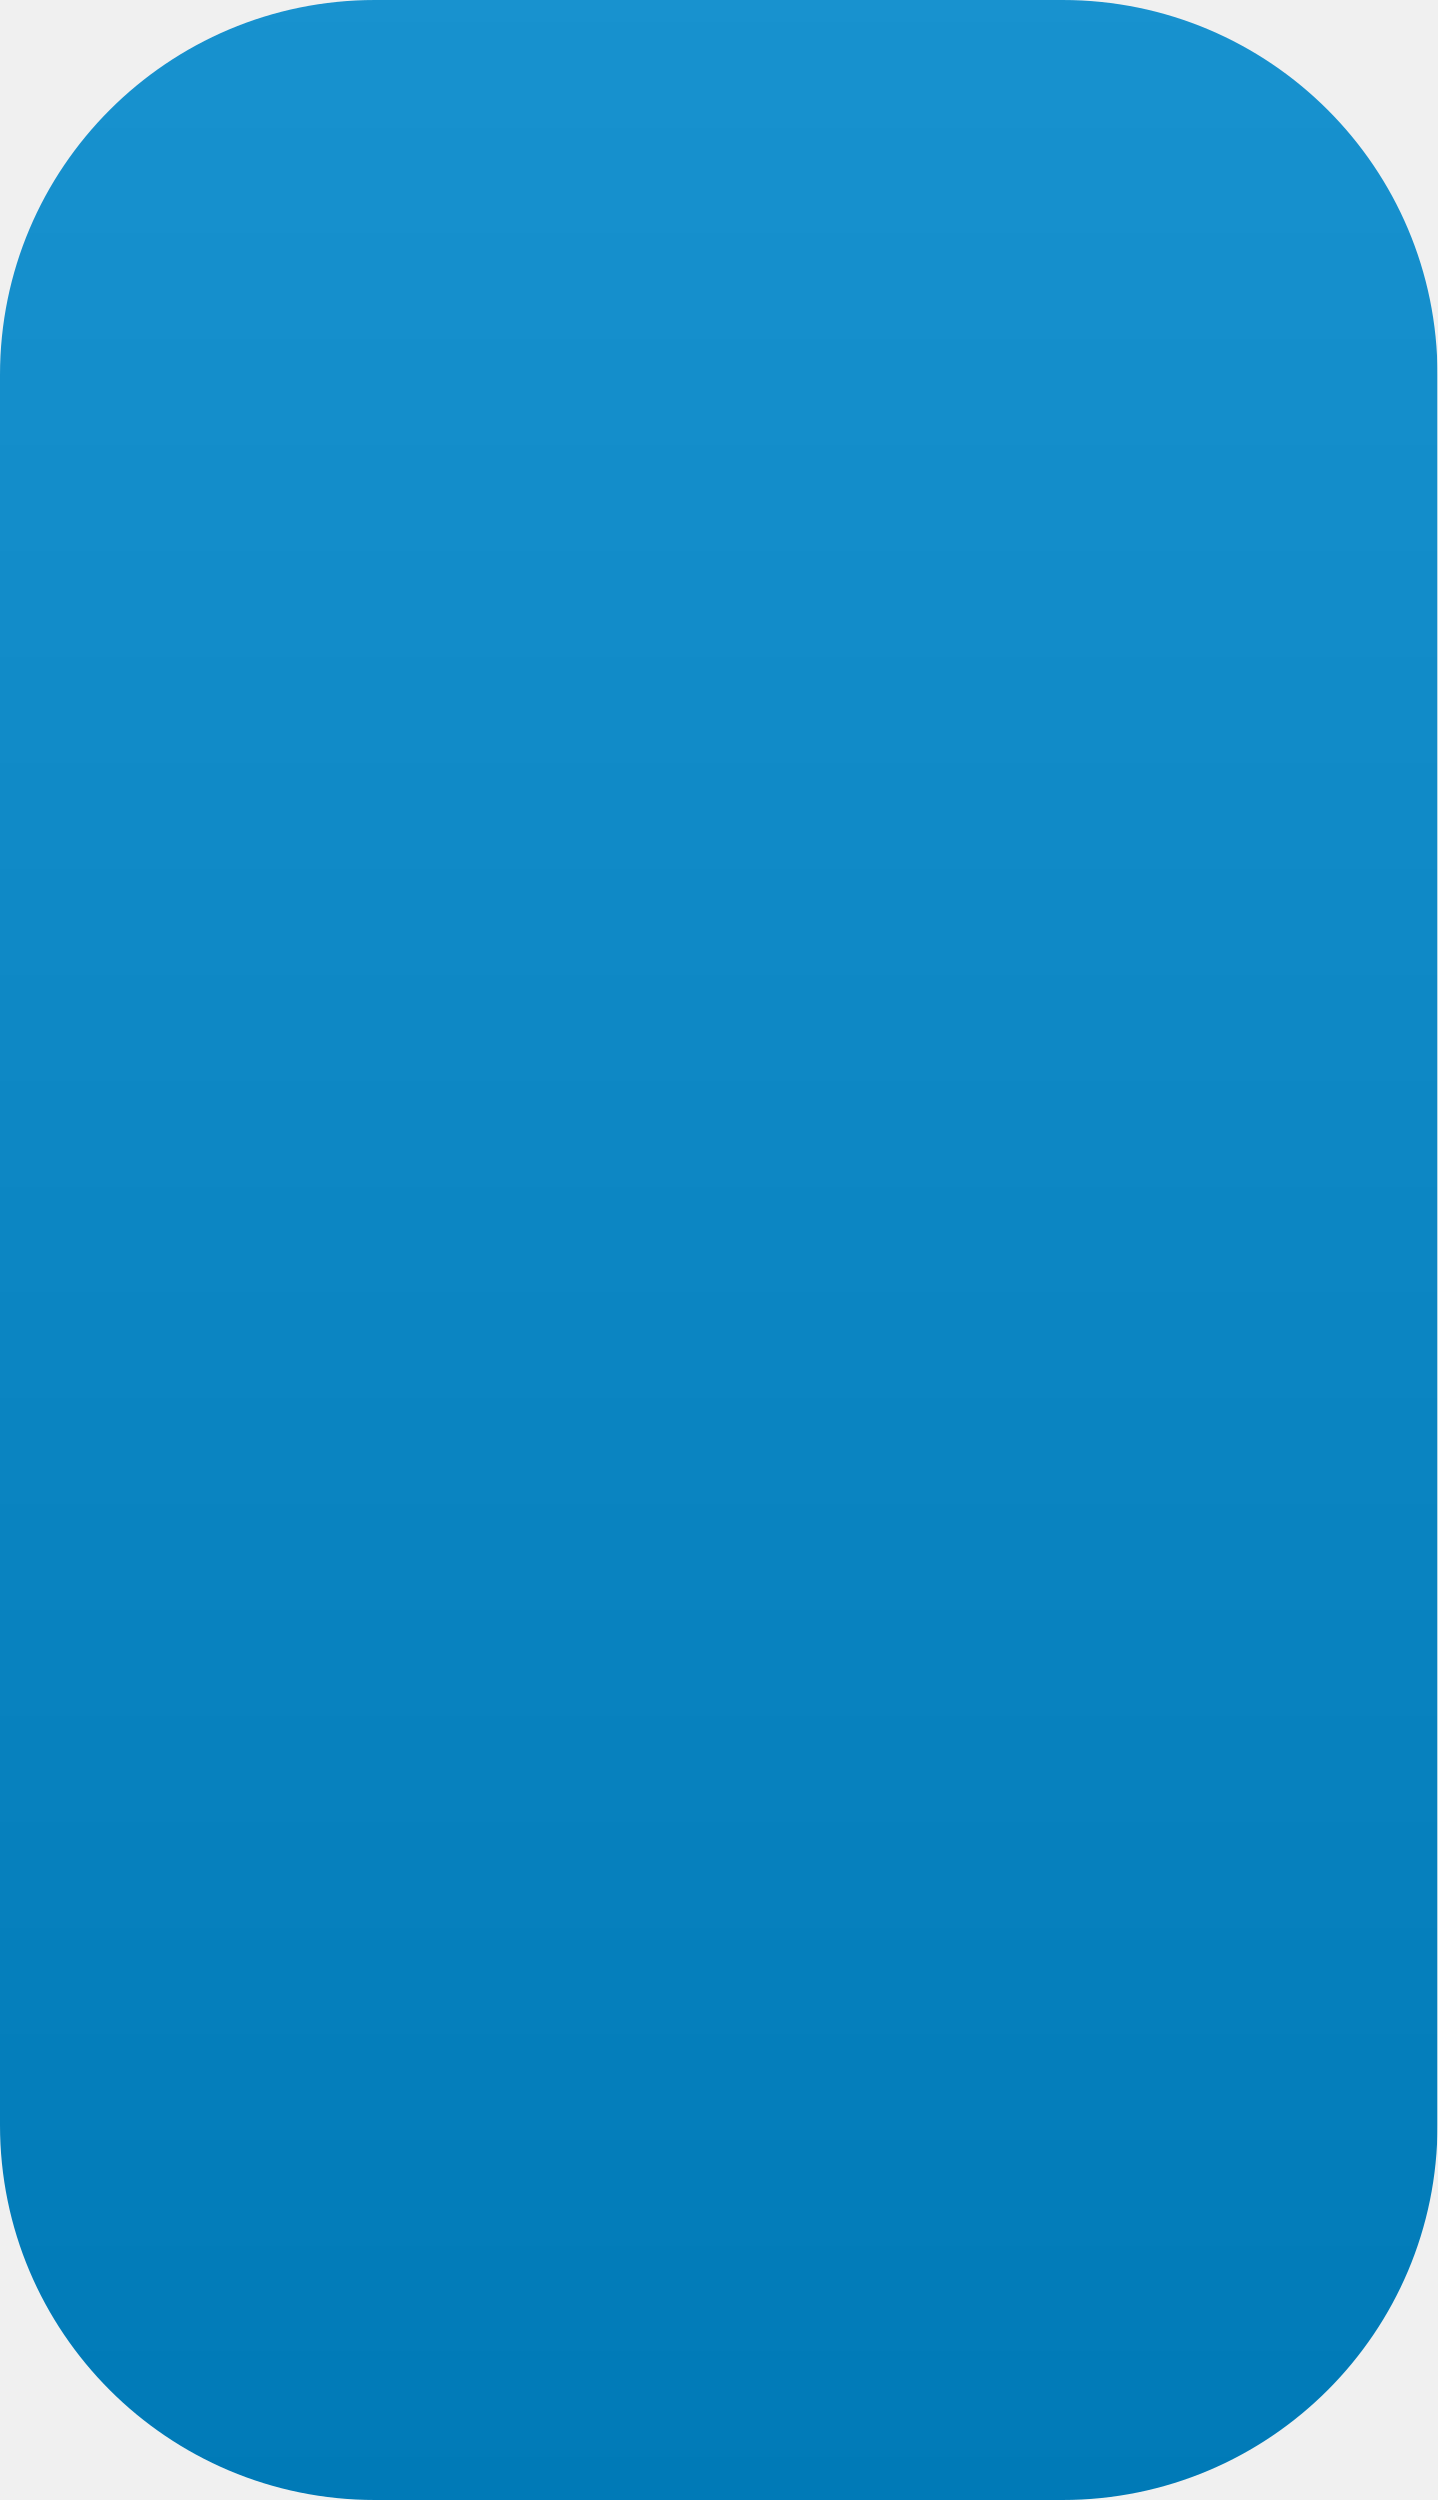
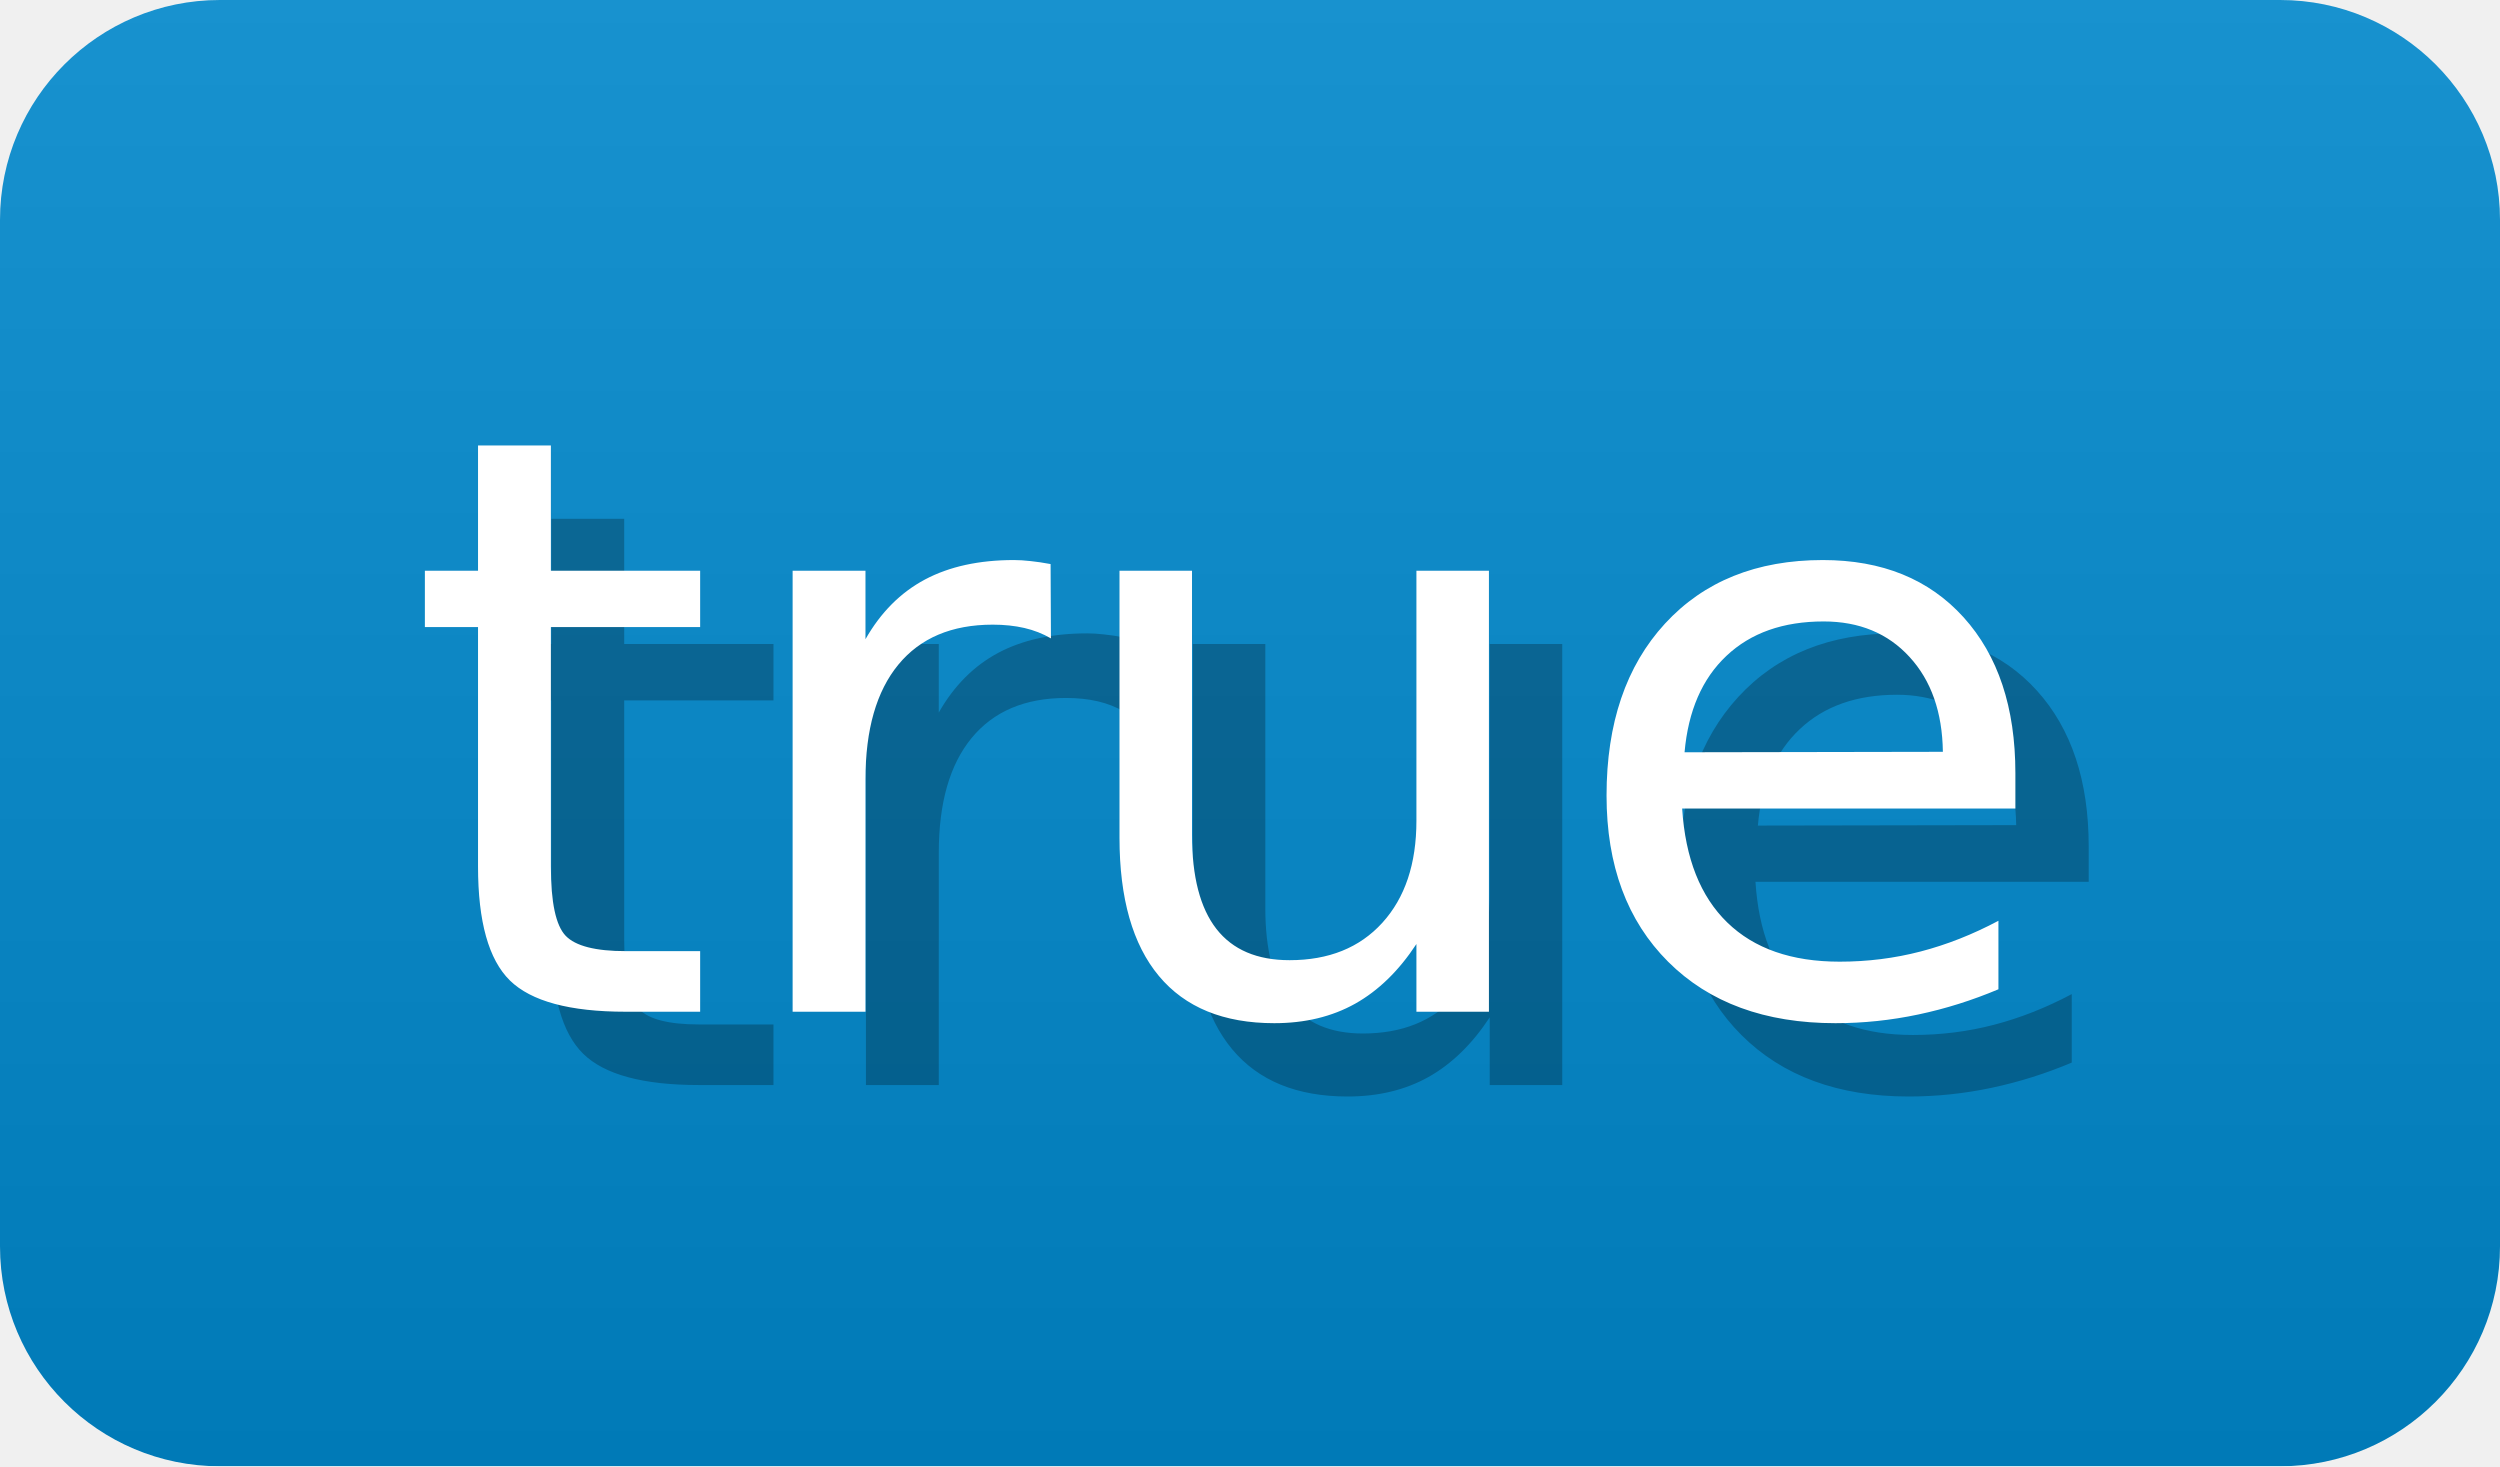
- <svg xmlns="http://www.w3.org/2000/svg" width="11.5" height="20" viewBox="0 0 115 200" role="img" aria-label="">
+ <svg xmlns="http://www.w3.org/2000/svg" width="34.1" height="20" viewBox="0 0 341 200" role="img" aria-label="true">
  <linearGradient id="a" x2="0" y2="100%">
    <stop offset="0" stop-opacity=".1" stop-color="#EEE" />
    <stop offset="1" stop-opacity=".1" />
  </linearGradient>
  <mask id="m">
-     <rect width="115" height="200" rx="30" fill="#FFF" />
+     <rect width="341" height="200" rx="30" fill="#FFF" />
  </mask>
  <g mask="url(#m)">
-     <rect width="115" height="200" fill="#08C" x="0" />
-     <rect width="115" height="200" fill="url(#a)" />
+     <rect width="341" height="200" fill="#08C" x="0" />
+     <rect width="341" height="200" fill="url(#a)" />
  </g>
  <g aria-hidden="true" fill="#fff" text-anchor="start" font-family="Verdana,DejaVu Sans,sans-serif" font-size="110">
-     <text x="65" y="148" textLength="0" fill="#000" opacity="0.25" />
-     <text x="55" y="138" textLength="0" />
+     <text x="65" y="148" textLength="226" fill="#000" opacity="0.25">true</text>
+     <text x="55" y="138" textLength="226">true</text>
  </g>
</svg>
